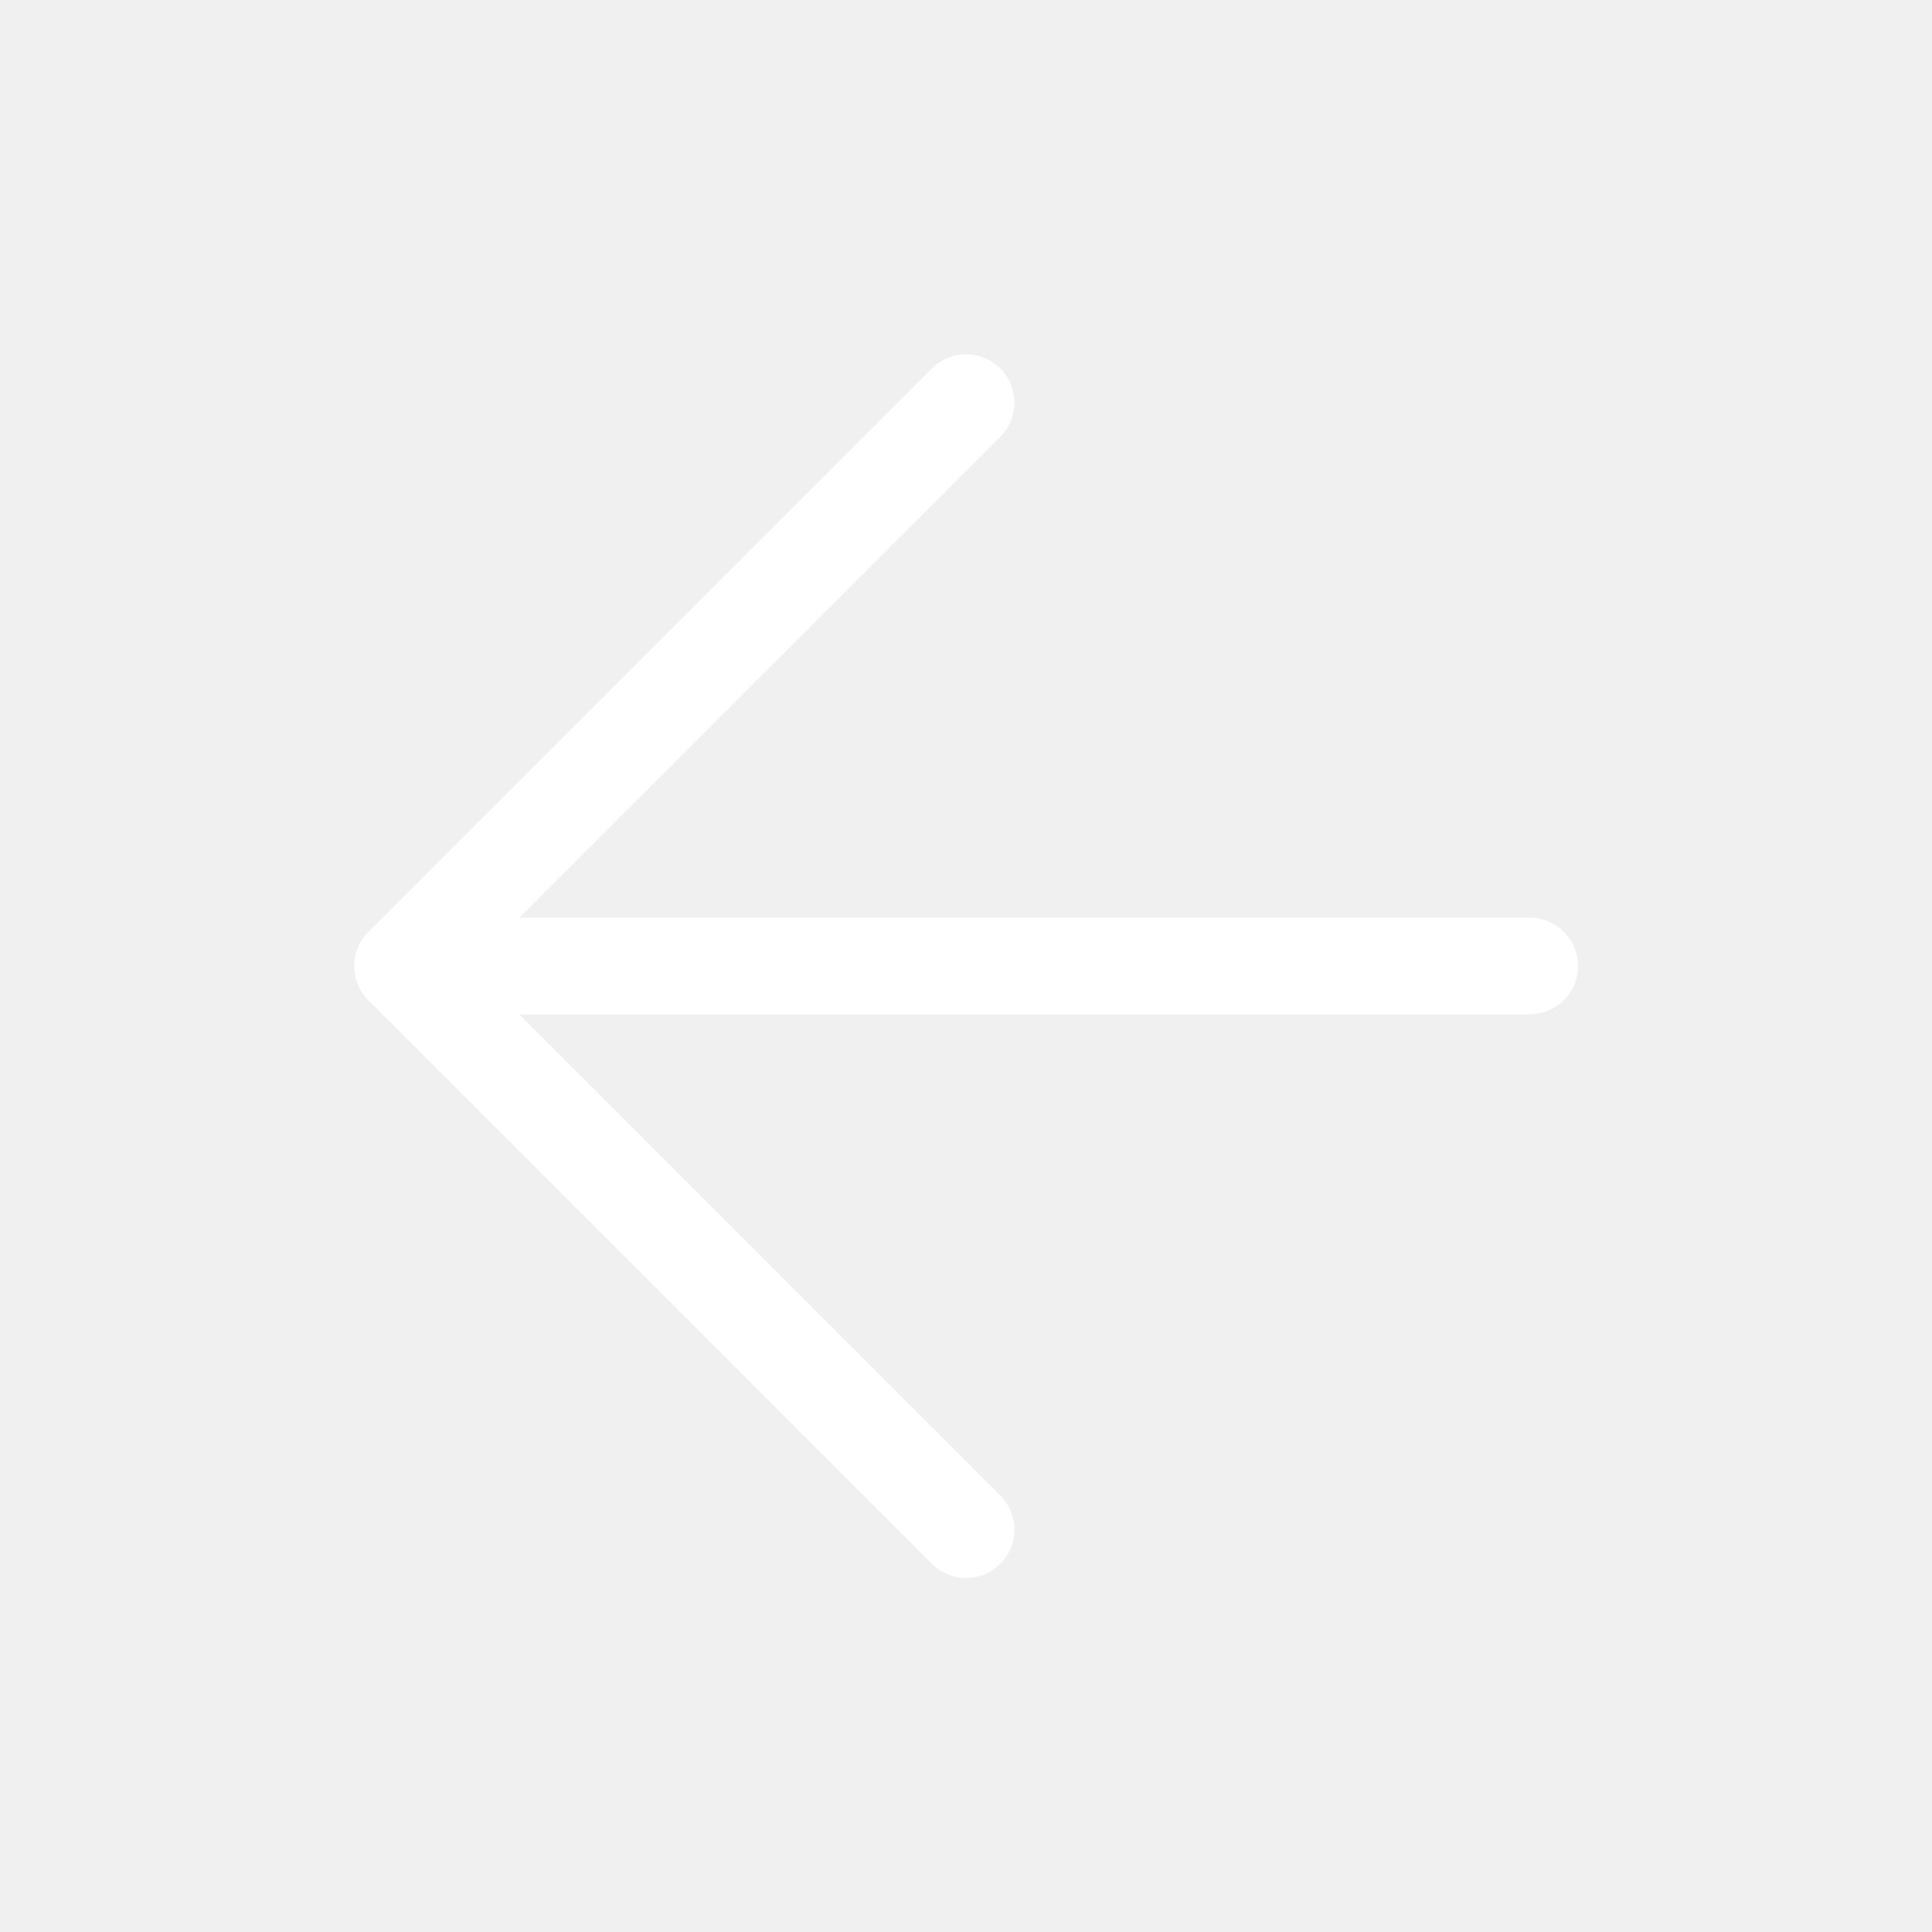
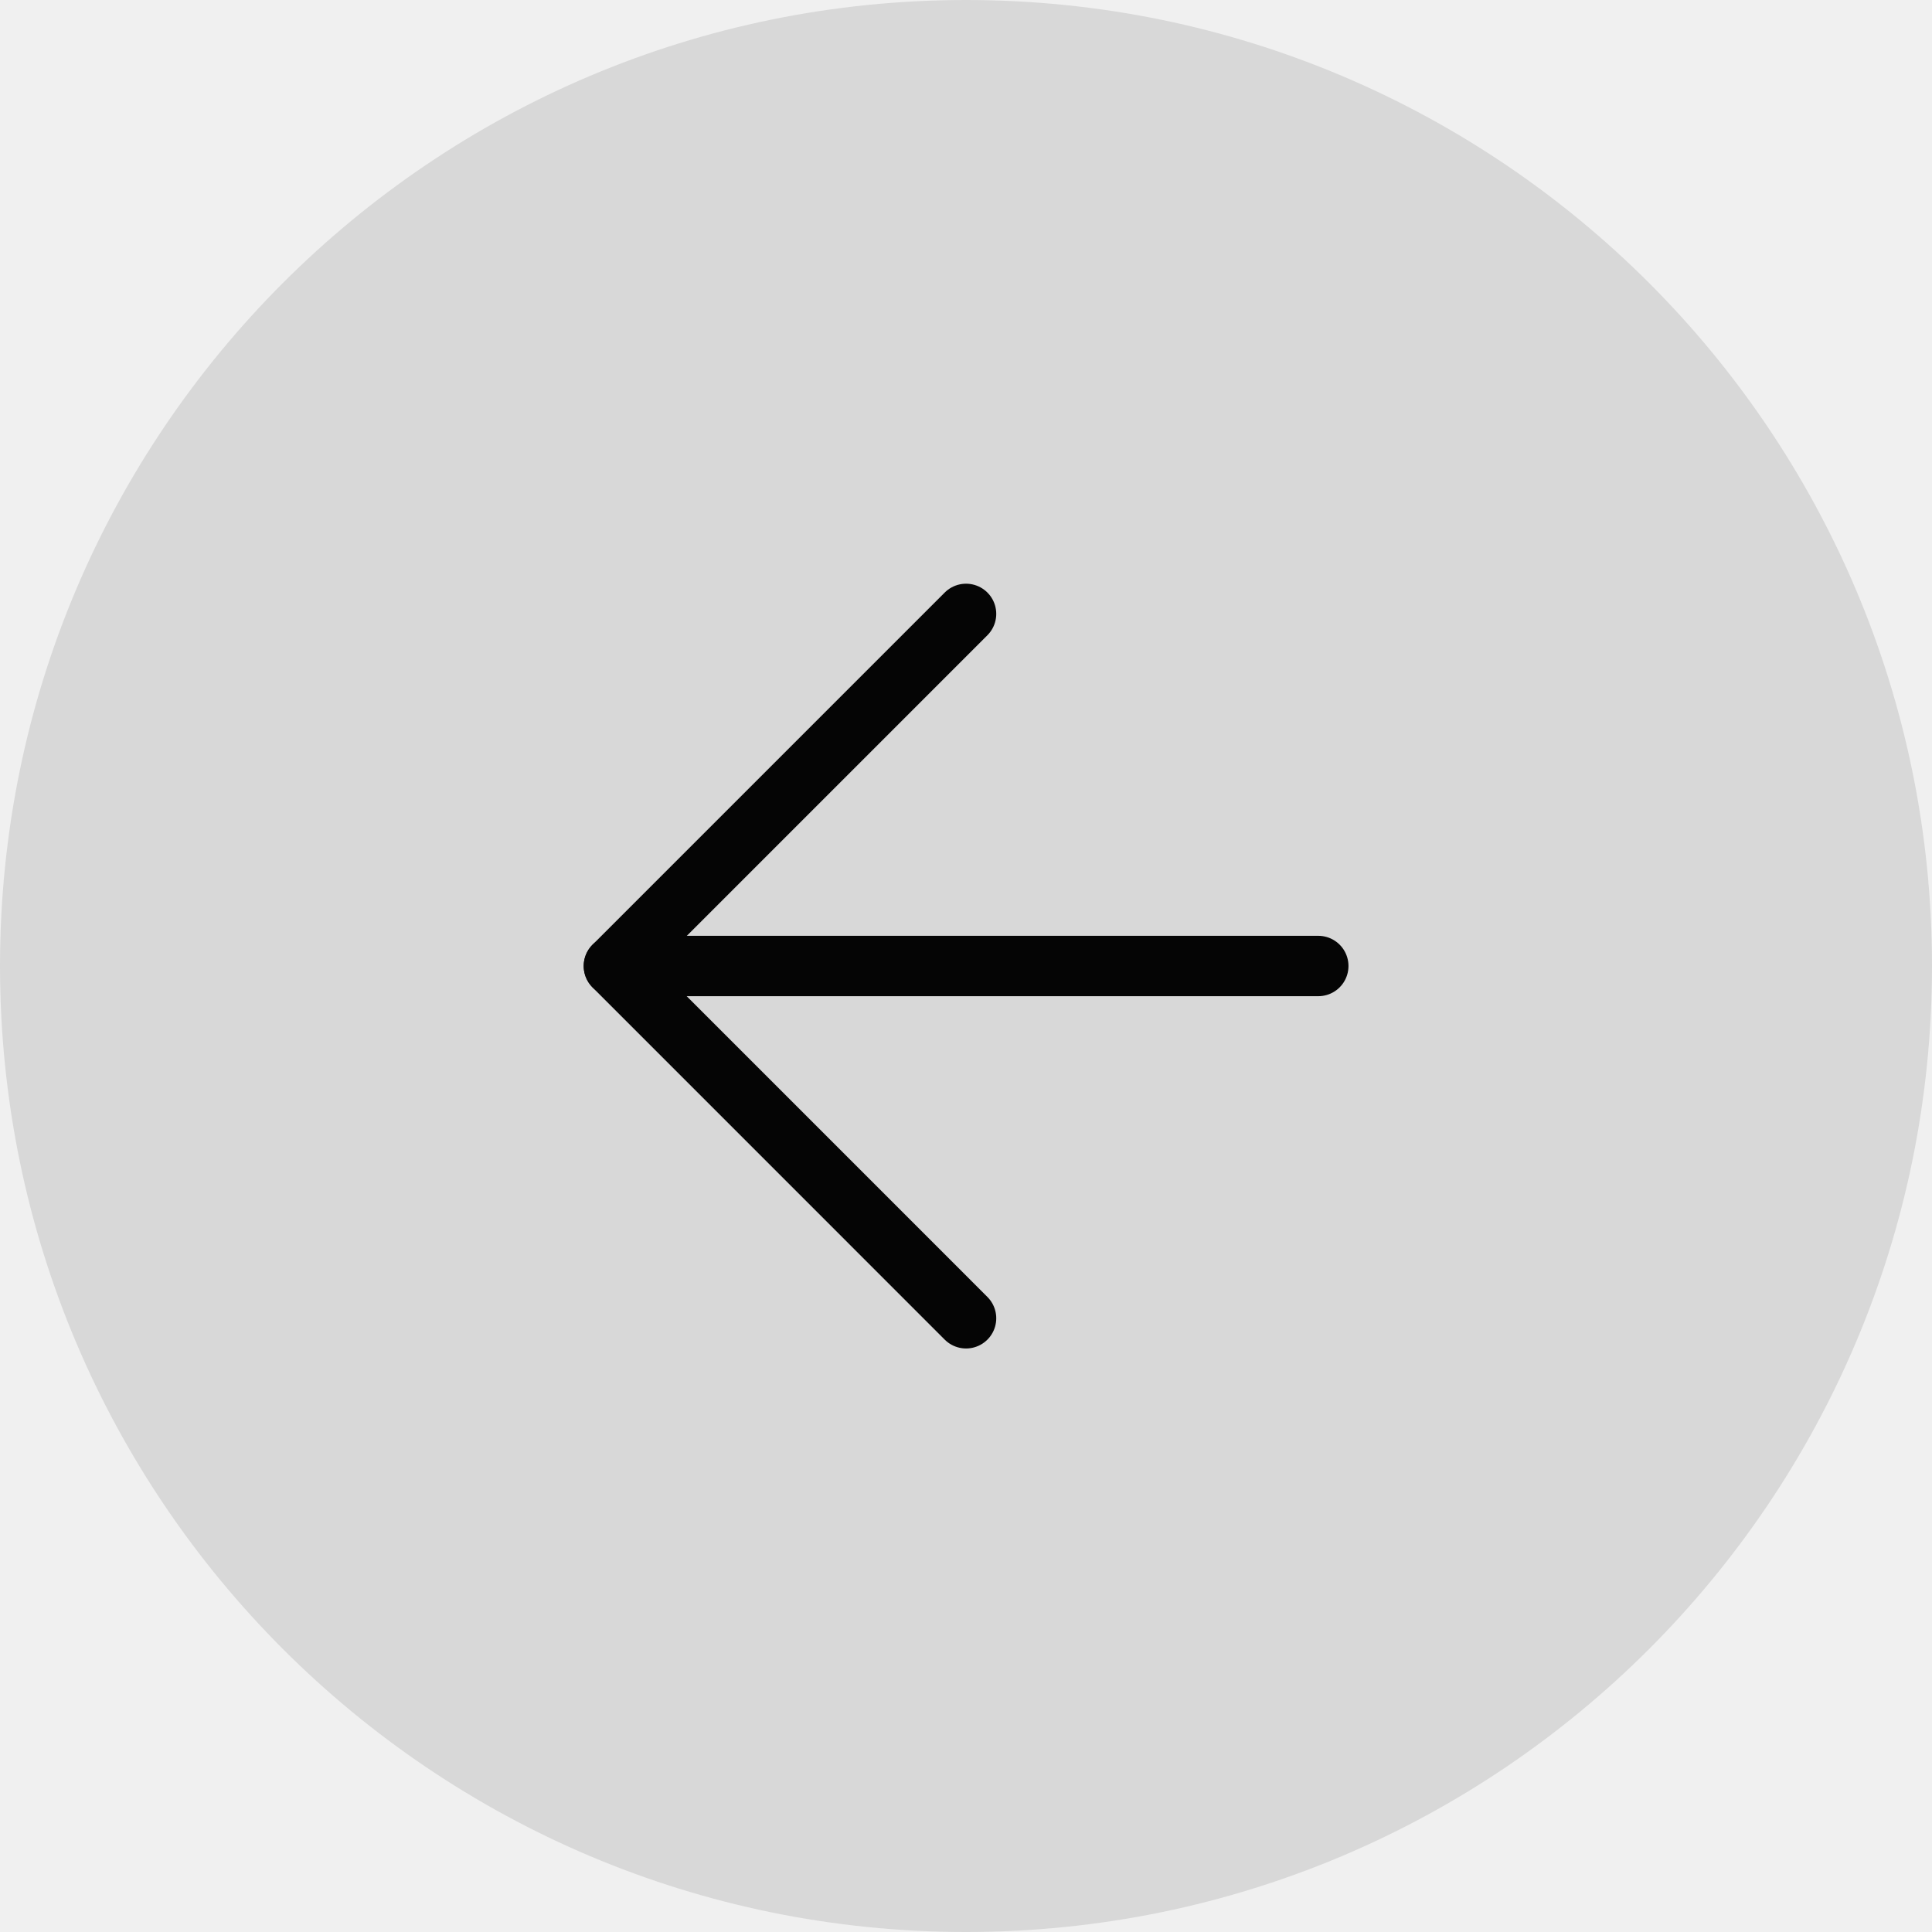
- <svg xmlns="http://www.w3.org/2000/svg" width="20" height="20" viewBox="0 0 20 20" fill="none">
-   <path d="M15.835 10H4.168" stroke="white" stroke-linecap="round" stroke-linejoin="round" />
-   <path d="M10.001 15.835L4.168 10.001L10.001 4.168" stroke="white" stroke-linecap="round" stroke-linejoin="round" />
+ <svg xmlns="http://www.w3.org/2000/svg" width="32" height="32" viewBox="0 0 32 32" fill="none">
+   <circle cx="16" cy="16" r="16" fill="black" fill-opacity="0.1" />
+   <path d="M21.835 16H10.168" stroke="#050505" stroke-linecap="round" stroke-linejoin="round" />
+   <path d="M16.001 21.835L10.168 16.001L16.001 10.168" stroke="#050505" stroke-linecap="round" stroke-linejoin="round" />
</svg>
